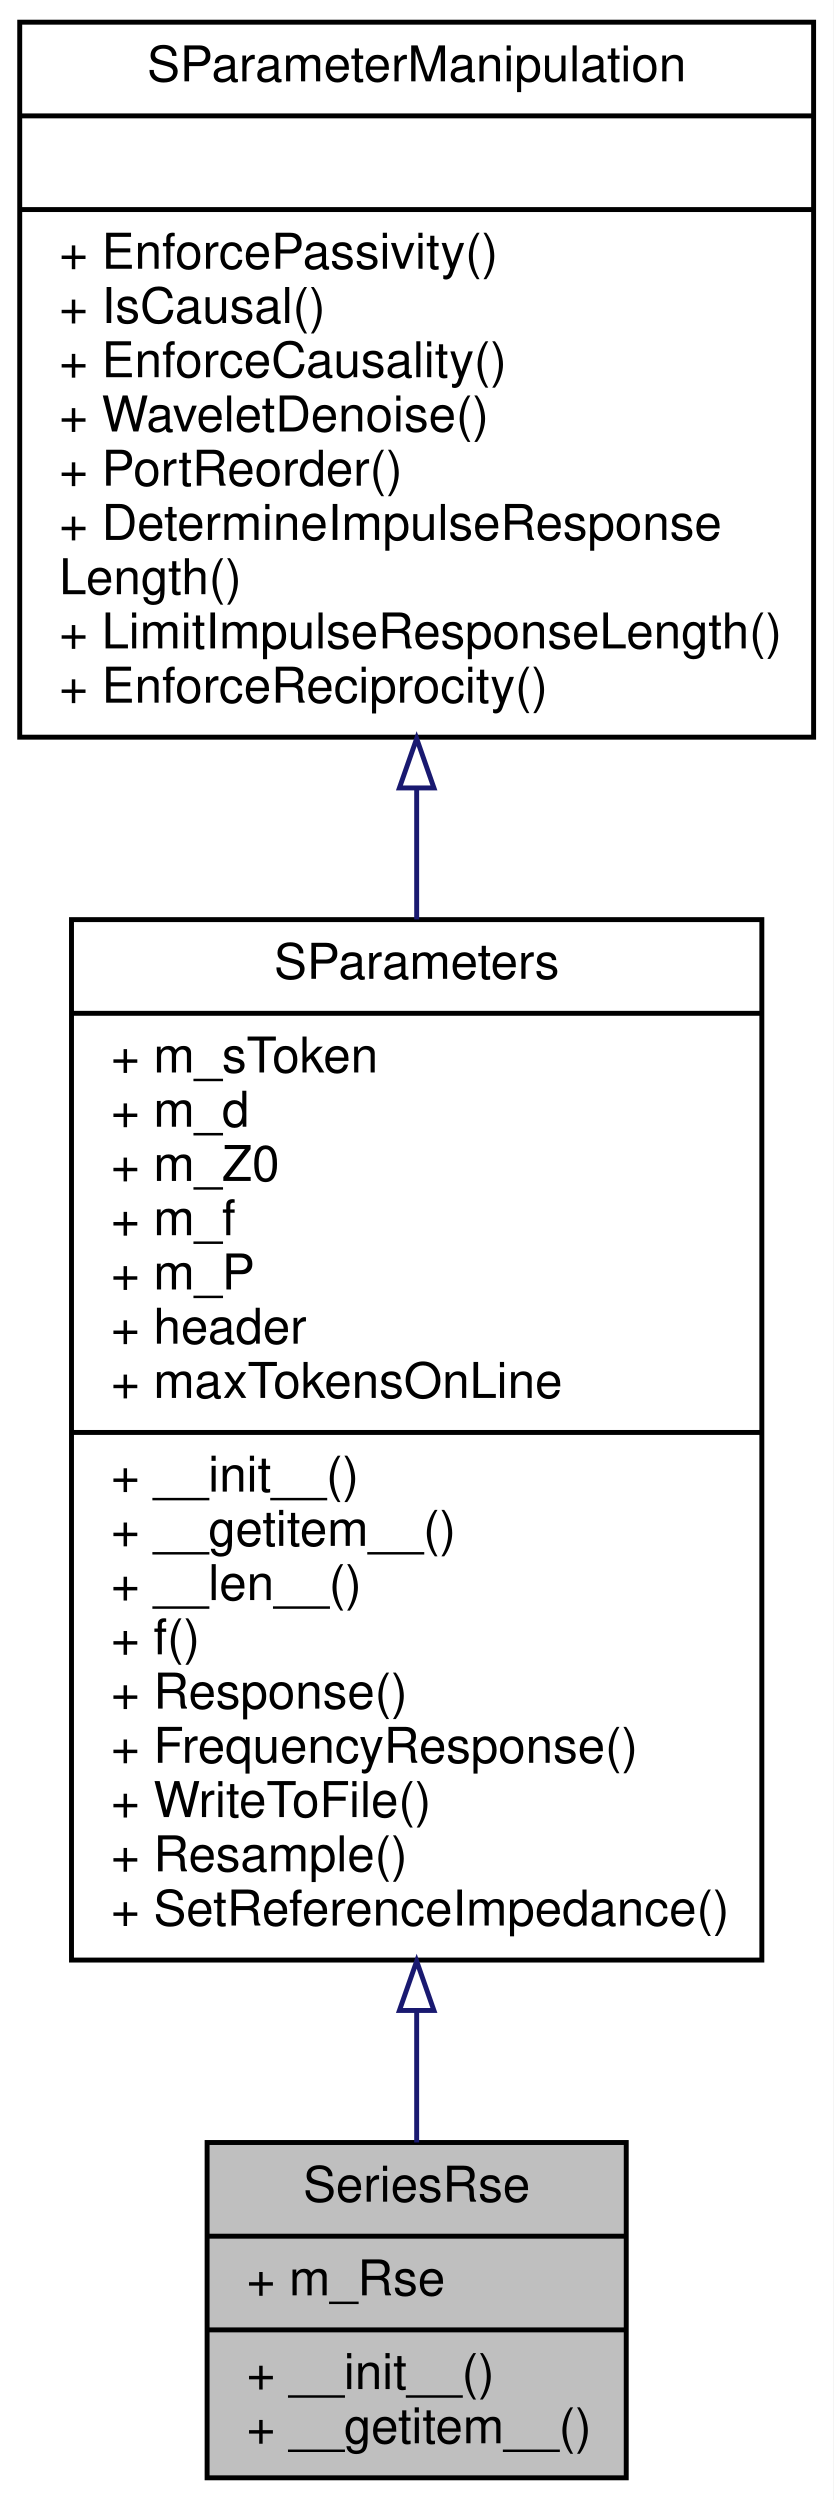
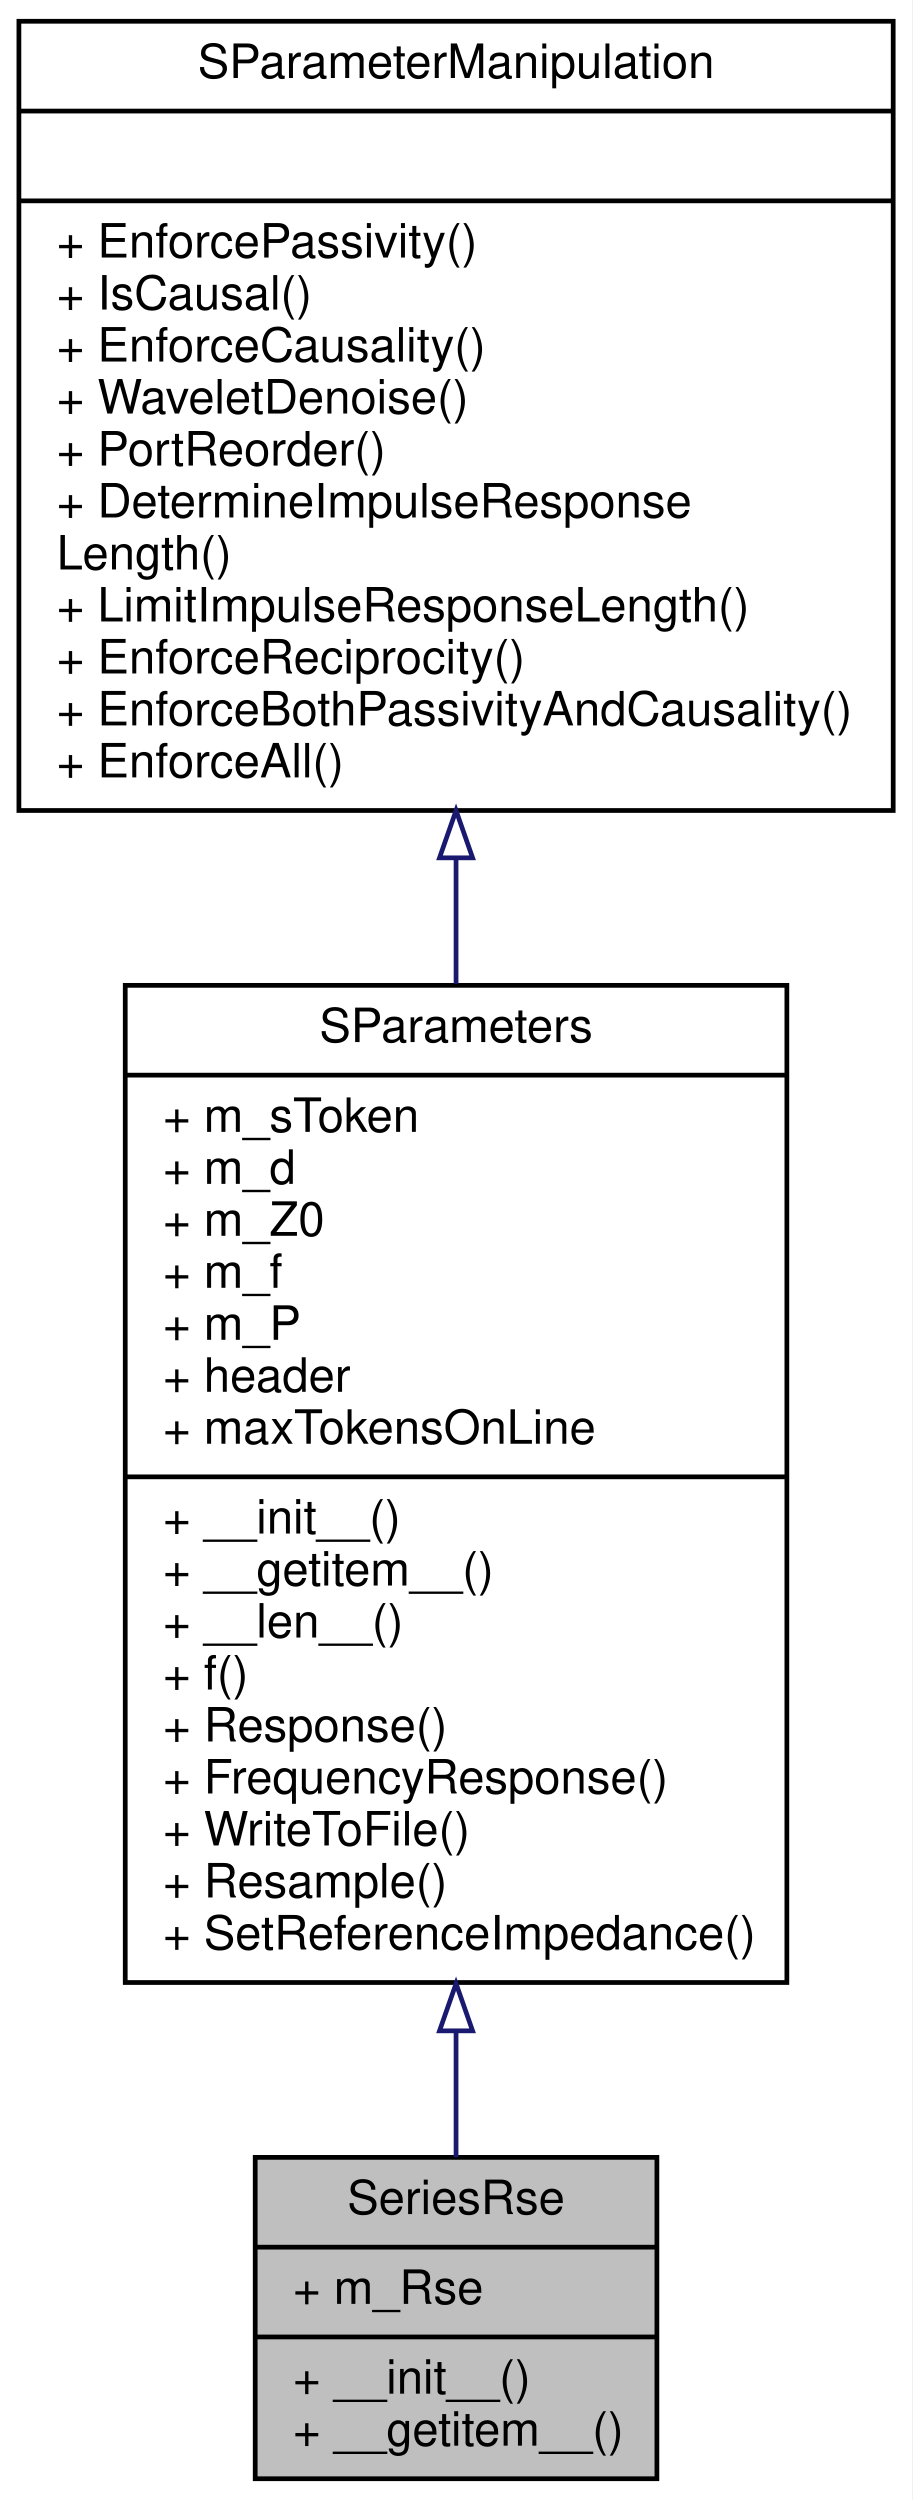
- <svg xmlns="http://www.w3.org/2000/svg" xmlns:xlink="http://www.w3.org/1999/xlink" width="169pt" height="507pt" viewBox="0.00 0.00 169.00 507.00">
-   <g id="graph0" class="graph" transform="scale(1 1) rotate(0) translate(4 503)">
-     <polygon fill="#ffffff" stroke="transparent" points="-4,4 -4,-503 165,-503 165,4 -4,4" />
+ <svg xmlns="http://www.w3.org/2000/svg" xmlns:xlink="http://www.w3.org/1999/xlink" width="193pt" height="529pt" viewBox="0.00 0.00 193.00 529.00">
+   <g id="graph0" class="graph" transform="scale(1 1) rotate(0) translate(4 525)">
+     <polygon fill="#ffffff" stroke="transparent" points="-4,4 -4,-525 189,-525 189,4 -4,4" />
    <g id="node1" class="node">
-       <polygon fill="#bfbfbf" stroke="#000000" points="38,-.5 38,-68.5 123,-68.5 123,-.5 38,-.5" />
-       <text text-anchor="middle" x="80.5" y="-56.5" font-family="Helvetica,sans-Serif" font-size="10.00" fill="#000000">SeriesRse</text>
-       <polyline fill="none" stroke="#000000" points="38,-49.5 123,-49.5 " />
-       <text text-anchor="start" x="46" y="-37.5" font-family="Helvetica,sans-Serif" font-size="10.00" fill="#000000">+ m_Rse</text>
-       <polyline fill="none" stroke="#000000" points="38,-30.5 123,-30.5 " />
-       <text text-anchor="start" x="46" y="-18.5" font-family="Helvetica,sans-Serif" font-size="10.00" fill="#000000">+ __init__()</text>
-       <text text-anchor="start" x="46" y="-7.5" font-family="Helvetica,sans-Serif" font-size="10.00" fill="#000000">+ __getitem__()</text>
+       <polygon fill="#bfbfbf" stroke="#000000" points="50,-.5 50,-68.5 135,-68.5 135,-.5 50,-.5" />
+       <text text-anchor="middle" x="92.5" y="-56.5" font-family="Helvetica,sans-Serif" font-size="10.00" fill="#000000">SeriesRse</text>
+       <polyline fill="none" stroke="#000000" points="50,-49.5 135,-49.5 " />
+       <text text-anchor="start" x="58" y="-37.5" font-family="Helvetica,sans-Serif" font-size="10.00" fill="#000000">+ m_Rse</text>
+       <polyline fill="none" stroke="#000000" points="50,-30.5 135,-30.5 " />
+       <text text-anchor="start" x="58" y="-18.5" font-family="Helvetica,sans-Serif" font-size="10.00" fill="#000000">+ __init__()</text>
+       <text text-anchor="start" x="58" y="-7.5" font-family="Helvetica,sans-Serif" font-size="10.00" fill="#000000">+ __getitem__()</text>
    </g>
    <g id="node2" class="node">
      <g id="a_node2">
        <a xlink:href="classSignalIntegrity_1_1Lib_1_1SParameters_1_1SParameters_1_1SParameters.xhtml" target="_top" xlink:title="Class containing s-parameters. ">
-           <polygon fill="#ffffff" stroke="#000000" points="10.5,-105.5 10.5,-316.5 150.5,-316.5 150.5,-105.5 10.5,-105.5" />
-           <text text-anchor="middle" x="80.5" y="-304.5" font-family="Helvetica,sans-Serif" font-size="10.00" fill="#000000">SParameters</text>
-           <polyline fill="none" stroke="#000000" points="10.5,-297.5 150.5,-297.5 " />
-           <text text-anchor="start" x="18.5" y="-285.5" font-family="Helvetica,sans-Serif" font-size="10.00" fill="#000000">+ m_sToken</text>
-           <text text-anchor="start" x="18.5" y="-274.5" font-family="Helvetica,sans-Serif" font-size="10.00" fill="#000000">+ m_d</text>
-           <text text-anchor="start" x="18.5" y="-263.5" font-family="Helvetica,sans-Serif" font-size="10.00" fill="#000000">+ m_Z0</text>
-           <text text-anchor="start" x="18.5" y="-252.5" font-family="Helvetica,sans-Serif" font-size="10.00" fill="#000000">+ m_f</text>
-           <text text-anchor="start" x="18.5" y="-241.5" font-family="Helvetica,sans-Serif" font-size="10.00" fill="#000000">+ m_P</text>
-           <text text-anchor="start" x="18.5" y="-230.5" font-family="Helvetica,sans-Serif" font-size="10.00" fill="#000000">+ header</text>
-           <text text-anchor="start" x="18.5" y="-219.5" font-family="Helvetica,sans-Serif" font-size="10.00" fill="#000000">+ maxTokensOnLine</text>
-           <polyline fill="none" stroke="#000000" points="10.5,-212.5 150.5,-212.5 " />
-           <text text-anchor="start" x="18.5" y="-200.5" font-family="Helvetica,sans-Serif" font-size="10.00" fill="#000000">+ __init__()</text>
-           <text text-anchor="start" x="18.5" y="-189.5" font-family="Helvetica,sans-Serif" font-size="10.00" fill="#000000">+ __getitem__()</text>
-           <text text-anchor="start" x="18.5" y="-178.5" font-family="Helvetica,sans-Serif" font-size="10.00" fill="#000000">+ __len__()</text>
-           <text text-anchor="start" x="18.5" y="-167.5" font-family="Helvetica,sans-Serif" font-size="10.00" fill="#000000">+ f()</text>
-           <text text-anchor="start" x="18.5" y="-156.5" font-family="Helvetica,sans-Serif" font-size="10.00" fill="#000000">+ Response()</text>
-           <text text-anchor="start" x="18.5" y="-145.5" font-family="Helvetica,sans-Serif" font-size="10.00" fill="#000000">+ FrequencyResponse()</text>
-           <text text-anchor="start" x="18.5" y="-134.5" font-family="Helvetica,sans-Serif" font-size="10.00" fill="#000000">+ WriteToFile()</text>
-           <text text-anchor="start" x="18.5" y="-123.5" font-family="Helvetica,sans-Serif" font-size="10.00" fill="#000000">+ Resample()</text>
-           <text text-anchor="start" x="18.5" y="-112.5" font-family="Helvetica,sans-Serif" font-size="10.00" fill="#000000">+ SetReferenceImpedance()</text>
+           <polygon fill="#ffffff" stroke="#000000" points="22.5,-105.5 22.5,-316.5 162.5,-316.5 162.5,-105.5 22.5,-105.5" />
+           <text text-anchor="middle" x="92.5" y="-304.5" font-family="Helvetica,sans-Serif" font-size="10.00" fill="#000000">SParameters</text>
+           <polyline fill="none" stroke="#000000" points="22.5,-297.5 162.5,-297.5 " />
+           <text text-anchor="start" x="30.5" y="-285.5" font-family="Helvetica,sans-Serif" font-size="10.00" fill="#000000">+ m_sToken</text>
+           <text text-anchor="start" x="30.5" y="-274.5" font-family="Helvetica,sans-Serif" font-size="10.00" fill="#000000">+ m_d</text>
+           <text text-anchor="start" x="30.5" y="-263.5" font-family="Helvetica,sans-Serif" font-size="10.00" fill="#000000">+ m_Z0</text>
+           <text text-anchor="start" x="30.5" y="-252.5" font-family="Helvetica,sans-Serif" font-size="10.00" fill="#000000">+ m_f</text>
+           <text text-anchor="start" x="30.5" y="-241.5" font-family="Helvetica,sans-Serif" font-size="10.00" fill="#000000">+ m_P</text>
+           <text text-anchor="start" x="30.5" y="-230.5" font-family="Helvetica,sans-Serif" font-size="10.00" fill="#000000">+ header</text>
+           <text text-anchor="start" x="30.5" y="-219.5" font-family="Helvetica,sans-Serif" font-size="10.00" fill="#000000">+ maxTokensOnLine</text>
+           <polyline fill="none" stroke="#000000" points="22.5,-212.5 162.5,-212.5 " />
+           <text text-anchor="start" x="30.5" y="-200.5" font-family="Helvetica,sans-Serif" font-size="10.00" fill="#000000">+ __init__()</text>
+           <text text-anchor="start" x="30.5" y="-189.5" font-family="Helvetica,sans-Serif" font-size="10.00" fill="#000000">+ __getitem__()</text>
+           <text text-anchor="start" x="30.5" y="-178.5" font-family="Helvetica,sans-Serif" font-size="10.00" fill="#000000">+ __len__()</text>
+           <text text-anchor="start" x="30.5" y="-167.5" font-family="Helvetica,sans-Serif" font-size="10.00" fill="#000000">+ f()</text>
+           <text text-anchor="start" x="30.5" y="-156.5" font-family="Helvetica,sans-Serif" font-size="10.00" fill="#000000">+ Response()</text>
+           <text text-anchor="start" x="30.5" y="-145.5" font-family="Helvetica,sans-Serif" font-size="10.00" fill="#000000">+ FrequencyResponse()</text>
+           <text text-anchor="start" x="30.5" y="-134.5" font-family="Helvetica,sans-Serif" font-size="10.00" fill="#000000">+ WriteToFile()</text>
+           <text text-anchor="start" x="30.5" y="-123.5" font-family="Helvetica,sans-Serif" font-size="10.00" fill="#000000">+ Resample()</text>
+           <text text-anchor="start" x="30.5" y="-112.5" font-family="Helvetica,sans-Serif" font-size="10.00" fill="#000000">+ SetReferenceImpedance()</text>
        </a>
      </g>
    </g>
    <g id="edge1" class="edge">
-       <path fill="none" stroke="#191970" d="M80.5,-95.181C80.5,-85.643 80.5,-76.583 80.5,-68.511" />
-       <polygon fill="none" stroke="#191970" points="77,-95.272 80.5,-105.272 84,-95.272 77,-95.272" />
+       <path fill="none" stroke="#191970" d="M92.5,-95.181C92.5,-85.643 92.5,-76.583 92.5,-68.511" />
+       <polygon fill="none" stroke="#191970" points="89,-95.272 92.5,-105.272 96,-95.272 89,-95.272" />
    </g>
    <g id="node3" class="node">
      <g id="a_node3">
        <a xlink:href="classSignalIntegrity_1_1Lib_1_1SParameters_1_1SParameterManipulation_1_1SParameterManipulation.xhtml" target="_top" xlink:title="Class for manipulations on s-parameters involving passivity, causality, etc. ">
-           <polygon fill="#ffffff" stroke="#000000" points="0,-353.5 0,-498.5 161,-498.5 161,-353.5 0,-353.5" />
-           <text text-anchor="middle" x="80.5" y="-486.5" font-family="Helvetica,sans-Serif" font-size="10.00" fill="#000000">SParameterManipulation</text>
-           <polyline fill="none" stroke="#000000" points="0,-479.5 161,-479.5 " />
-           <text text-anchor="middle" x="80.5" y="-467.5" font-family="Helvetica,sans-Serif" font-size="10.00" fill="#000000"> </text>
-           <polyline fill="none" stroke="#000000" points="0,-460.5 161,-460.5 " />
-           <text text-anchor="start" x="8" y="-448.5" font-family="Helvetica,sans-Serif" font-size="10.00" fill="#000000">+ EnforcePassivity()</text>
-           <text text-anchor="start" x="8" y="-437.5" font-family="Helvetica,sans-Serif" font-size="10.00" fill="#000000">+ IsCausal()</text>
-           <text text-anchor="start" x="8" y="-426.5" font-family="Helvetica,sans-Serif" font-size="10.00" fill="#000000">+ EnforceCausality()</text>
-           <text text-anchor="start" x="8" y="-415.5" font-family="Helvetica,sans-Serif" font-size="10.00" fill="#000000">+ WaveletDenoise()</text>
-           <text text-anchor="start" x="8" y="-404.5" font-family="Helvetica,sans-Serif" font-size="10.00" fill="#000000">+ PortReorder()</text>
-           <text text-anchor="start" x="8" y="-393.5" font-family="Helvetica,sans-Serif" font-size="10.00" fill="#000000">+ DetermineImpulseResponse</text>
-           <text text-anchor="start" x="8" y="-382.5" font-family="Helvetica,sans-Serif" font-size="10.00" fill="#000000">Length()</text>
-           <text text-anchor="start" x="8" y="-371.5" font-family="Helvetica,sans-Serif" font-size="10.00" fill="#000000">+ LimitImpulseResponseLength()</text>
-           <text text-anchor="start" x="8" y="-360.5" font-family="Helvetica,sans-Serif" font-size="10.00" fill="#000000">+ EnforceReciprocity()</text>
+           <polygon fill="#ffffff" stroke="#000000" points="0,-353.5 0,-520.5 185,-520.5 185,-353.5 0,-353.5" />
+           <text text-anchor="middle" x="92.5" y="-508.5" font-family="Helvetica,sans-Serif" font-size="10.00" fill="#000000">SParameterManipulation</text>
+           <polyline fill="none" stroke="#000000" points="0,-501.5 185,-501.5 " />
+           <text text-anchor="middle" x="92.5" y="-489.5" font-family="Helvetica,sans-Serif" font-size="10.00" fill="#000000"> </text>
+           <polyline fill="none" stroke="#000000" points="0,-482.5 185,-482.5 " />
+           <text text-anchor="start" x="8" y="-470.5" font-family="Helvetica,sans-Serif" font-size="10.00" fill="#000000">+ EnforcePassivity()</text>
+           <text text-anchor="start" x="8" y="-459.5" font-family="Helvetica,sans-Serif" font-size="10.00" fill="#000000">+ IsCausal()</text>
+           <text text-anchor="start" x="8" y="-448.5" font-family="Helvetica,sans-Serif" font-size="10.00" fill="#000000">+ EnforceCausality()</text>
+           <text text-anchor="start" x="8" y="-437.5" font-family="Helvetica,sans-Serif" font-size="10.00" fill="#000000">+ WaveletDenoise()</text>
+           <text text-anchor="start" x="8" y="-426.5" font-family="Helvetica,sans-Serif" font-size="10.00" fill="#000000">+ PortReorder()</text>
+           <text text-anchor="start" x="8" y="-415.5" font-family="Helvetica,sans-Serif" font-size="10.00" fill="#000000">+ DetermineImpulseResponse</text>
+           <text text-anchor="start" x="8" y="-404.5" font-family="Helvetica,sans-Serif" font-size="10.00" fill="#000000">Length()</text>
+           <text text-anchor="start" x="8" y="-393.5" font-family="Helvetica,sans-Serif" font-size="10.00" fill="#000000">+ LimitImpulseResponseLength()</text>
+           <text text-anchor="start" x="8" y="-382.5" font-family="Helvetica,sans-Serif" font-size="10.00" fill="#000000">+ EnforceReciprocity()</text>
+           <text text-anchor="start" x="8" y="-371.5" font-family="Helvetica,sans-Serif" font-size="10.00" fill="#000000">+ EnforceBothPassivityAndCausality()</text>
+           <text text-anchor="start" x="8" y="-360.5" font-family="Helvetica,sans-Serif" font-size="10.00" fill="#000000">+ EnforceAll()</text>
        </a>
      </g>
    </g>
    <g id="edge2" class="edge">
-       <path fill="none" stroke="#191970" d="M80.5,-343.106C80.5,-334.397 80.5,-325.46 80.5,-316.542" />
-       <polygon fill="none" stroke="#191970" points="77,-343.211 80.5,-353.211 84,-343.211 77,-343.211" />
+       <path fill="none" stroke="#191970" d="M92.5,-343.31C92.5,-334.567 92.5,-325.664 92.5,-316.821" />
+       <polygon fill="none" stroke="#191970" points="89,-343.488 92.5,-353.488 96,-343.488 89,-343.488" />
    </g>
  </g>
</svg>
